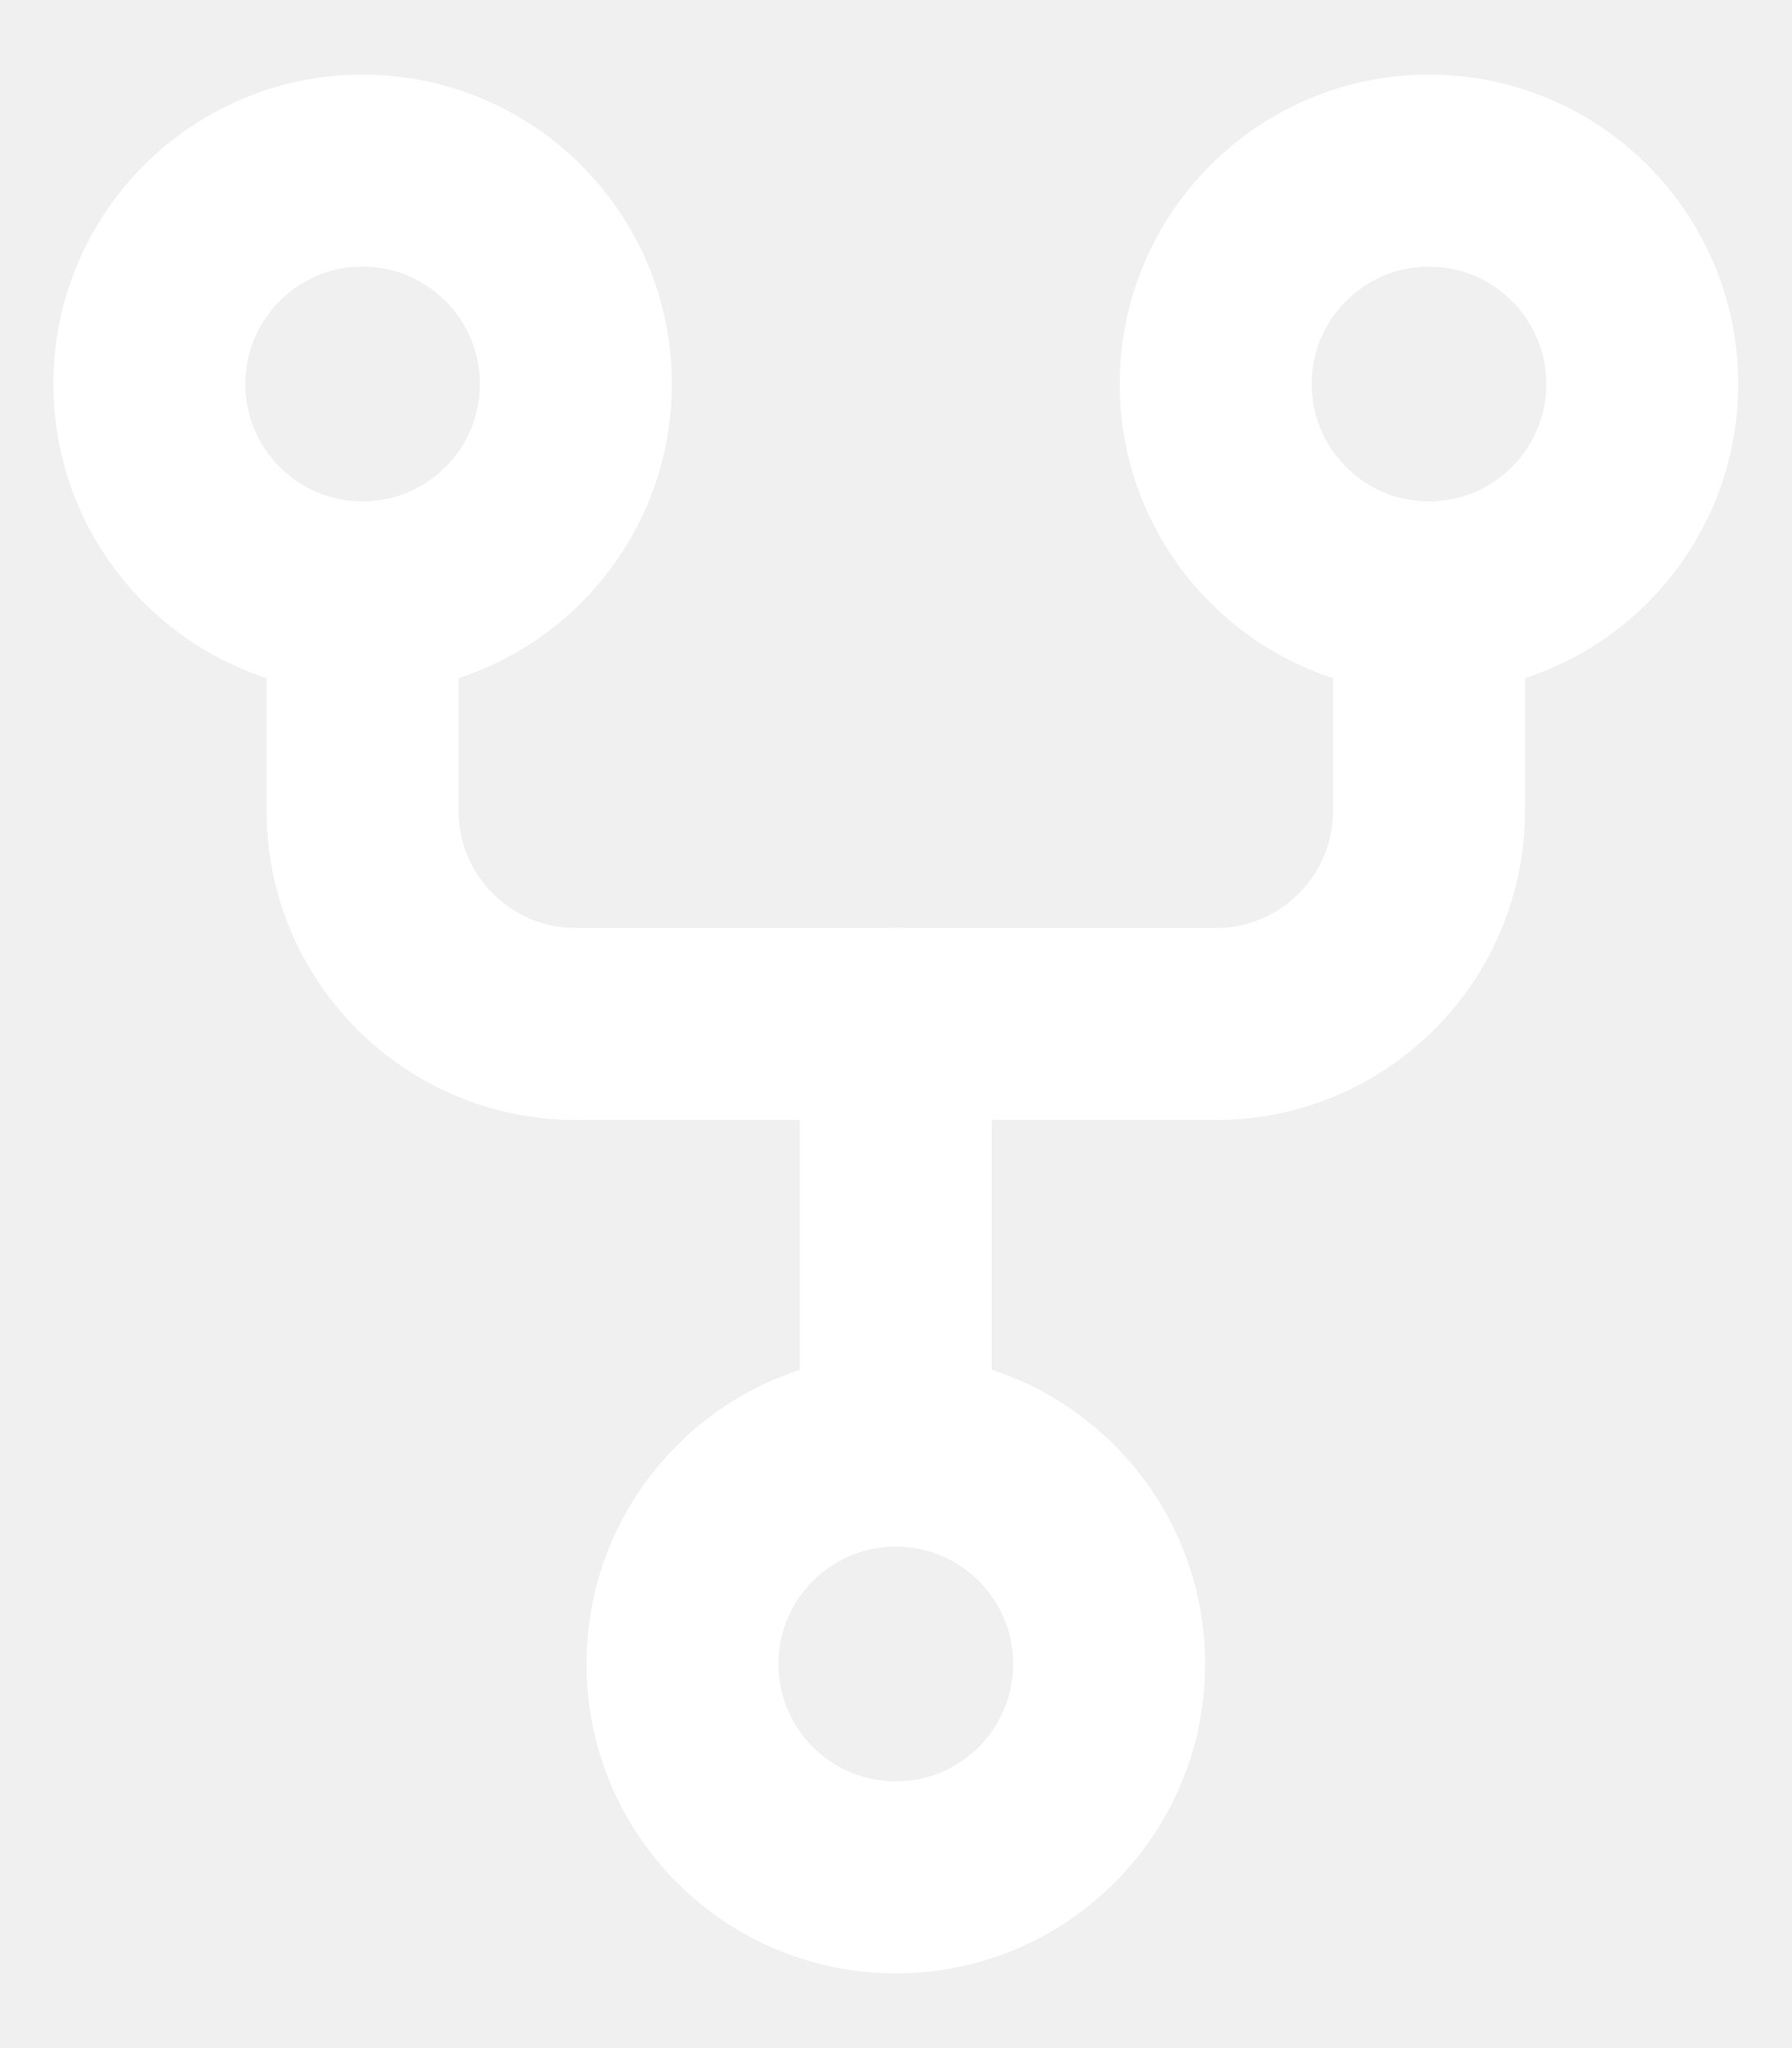
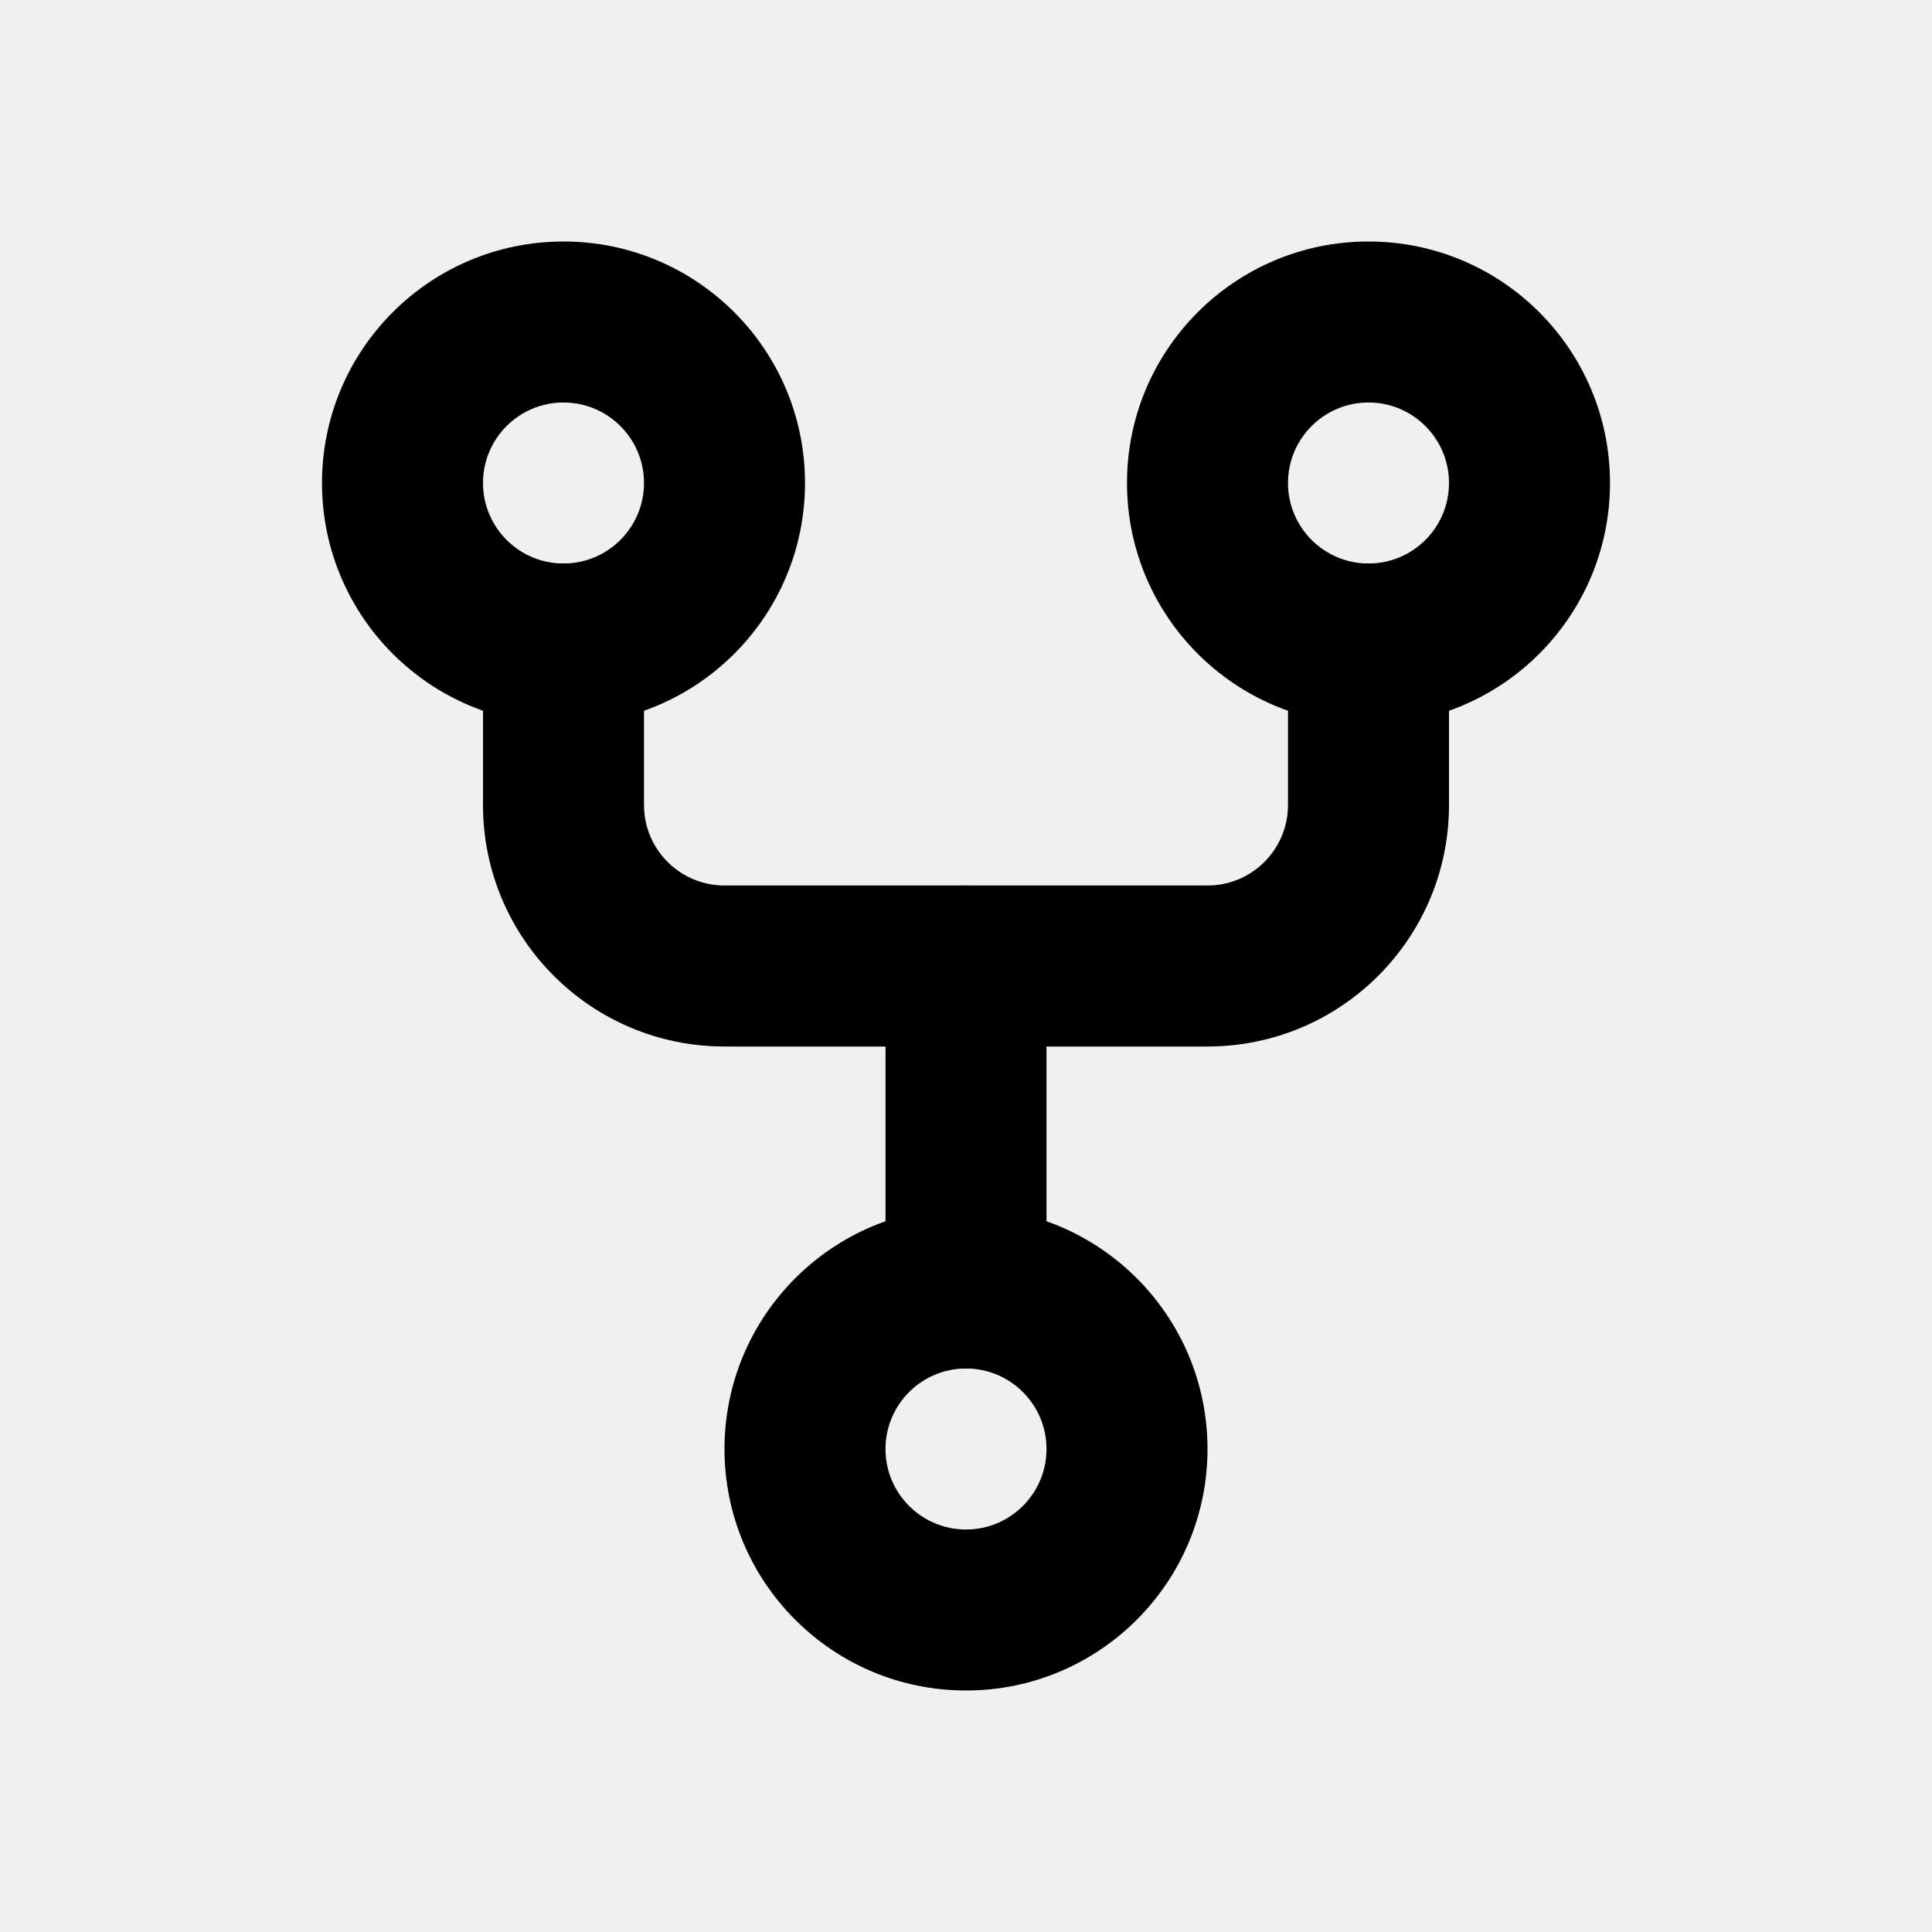
- <svg xmlns="http://www.w3.org/2000/svg" width="14" height="16" viewBox="0 0 14 16" fill="none">
-   <path d="M7 14.667C7.921 14.667 8.667 13.921 8.667 13C8.667 12.079 7.921 11.333 7 11.333C6.08 11.333 5.333 12.079 5.333 13C5.333 13.921 6.08 14.667 7 14.667Z" stroke="white" stroke-width="1.5" stroke-linecap="round" stroke-linejoin="round" />
-   <path d="M2.833 4.667C3.754 4.667 4.5 3.92 4.5 3C4.5 2.08 3.754 1.333 2.833 1.333C1.913 1.333 1.167 2.08 1.167 3C1.167 3.92 1.913 4.667 2.833 4.667Z" stroke="white" stroke-width="1.5" stroke-linecap="round" stroke-linejoin="round" />
-   <path d="M11.167 4.667C12.087 4.667 12.833 3.92 12.833 3C12.833 2.08 12.087 1.333 11.167 1.333C10.246 1.333 9.5 2.08 9.5 3C9.5 3.92 10.246 4.667 11.167 4.667Z" stroke="white" stroke-width="1.5" stroke-linecap="round" stroke-linejoin="round" />
-   <path d="M2.833 4.667V6.333V6.333C2.833 7.254 3.58 8 4.5 8H9.5V8C10.421 8 11.167 7.254 11.167 6.333V4.667" stroke="white" stroke-width="1.5" stroke-linecap="round" stroke-linejoin="round" />
-   <path d="M7 8V11.333" stroke="white" stroke-width="1.5" stroke-linecap="round" stroke-linejoin="round" />
+ <svg xmlns="http://www.w3.org/2000/svg" width="24" height="24" viewBox="0 0 24 24" fill="none">
+   <path fill-rule="evenodd" clip-rule="evenodd" d="M12 17C11.448 17 11 17.448 11 18C11 18.552 11.448 19 12 19C12.552 19 13 18.552 13 18C13 17.448 12.552 17 12 17ZM9 18C9 16.343 10.343 15 12 15C13.657 15 15 16.343 15 18C15 19.657 13.657 21 12 21C10.343 21 9 19.657 9 18Z" fill="currentColor" />
+   <path fill-rule="evenodd" clip-rule="evenodd" d="M7 5C6.448 5 6 5.448 6 6C6 6.552 6.448 7 7 7C7.552 7 8 6.552 8 6C8 5.448 7.552 5 7 5ZM4 6C4 4.343 5.343 3 7 3C8.657 3 10 4.343 10 6C10 7.657 8.657 9 7 9C5.343 9 4 7.657 4 6Z" fill="currentColor" />
+   <path fill-rule="evenodd" clip-rule="evenodd" d="M17 5C16.448 5 16 5.448 16 6C16 6.552 16.448 7 17 7C17.552 7 18 6.552 18 6C18 5.448 17.552 5 17 5ZM14 6C14 4.343 15.343 3 17 3C18.657 3 20 4.343 20 6C20 7.657 18.657 9 17 9C15.343 9 14 7.657 14 6Z" fill="currentColor" />
+   <path fill-rule="evenodd" clip-rule="evenodd" d="M7 7C7.552 7 8 7.448 8 8V10C8 10.552 8.448 11 9 11H15C15.552 11 16 10.552 16 10V8C16 7.448 16.448 7 17 7C17.552 7 18 7.448 18 8V10C18 11.657 16.657 13 15 13H9C7.343 13 6 11.657 6 10V8C6 7.448 6.448 7 7 7Z" fill="currentColor" />
+   <path fill-rule="evenodd" clip-rule="evenodd" d="M12 11C12.552 11 13 11.448 13 12V16C13 16.552 12.552 17 12 17C11.448 17 11 16.552 11 16V12C11 11.448 11.448 11 12 11Z" fill="currentColor" />
</svg>
